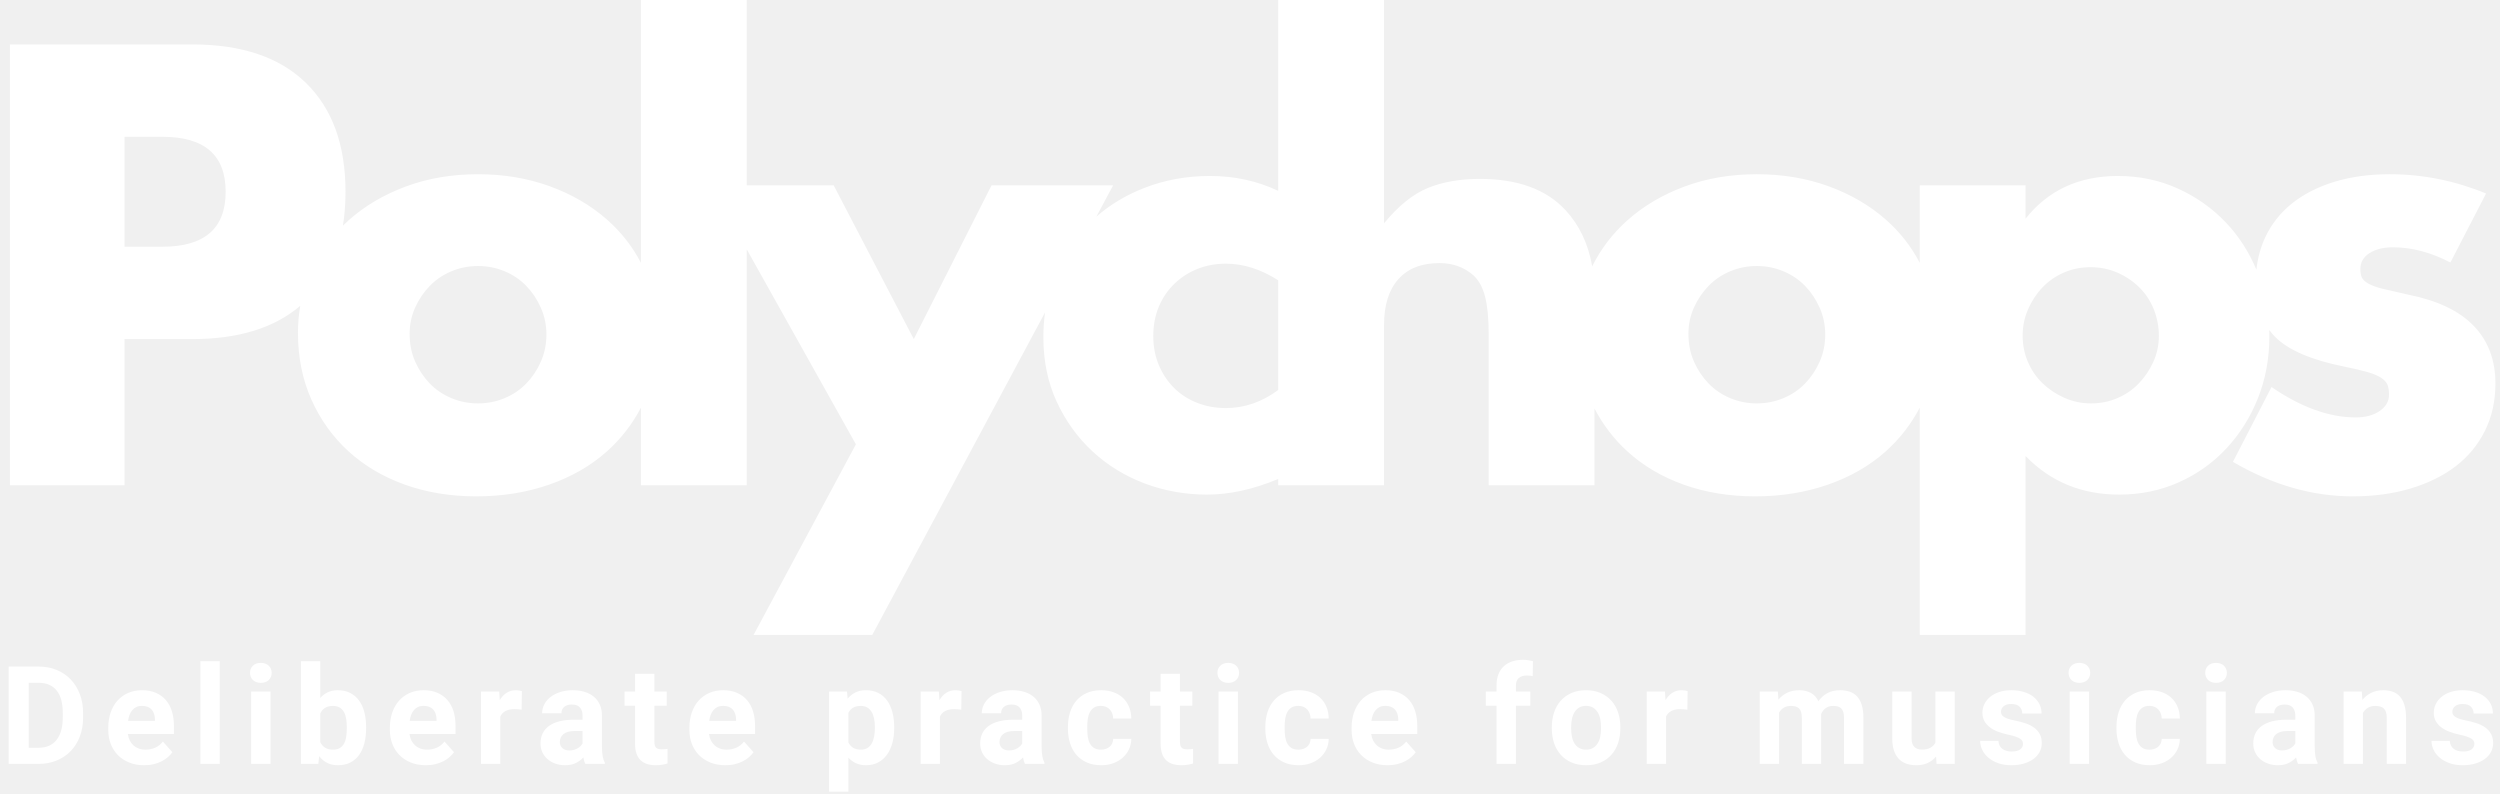
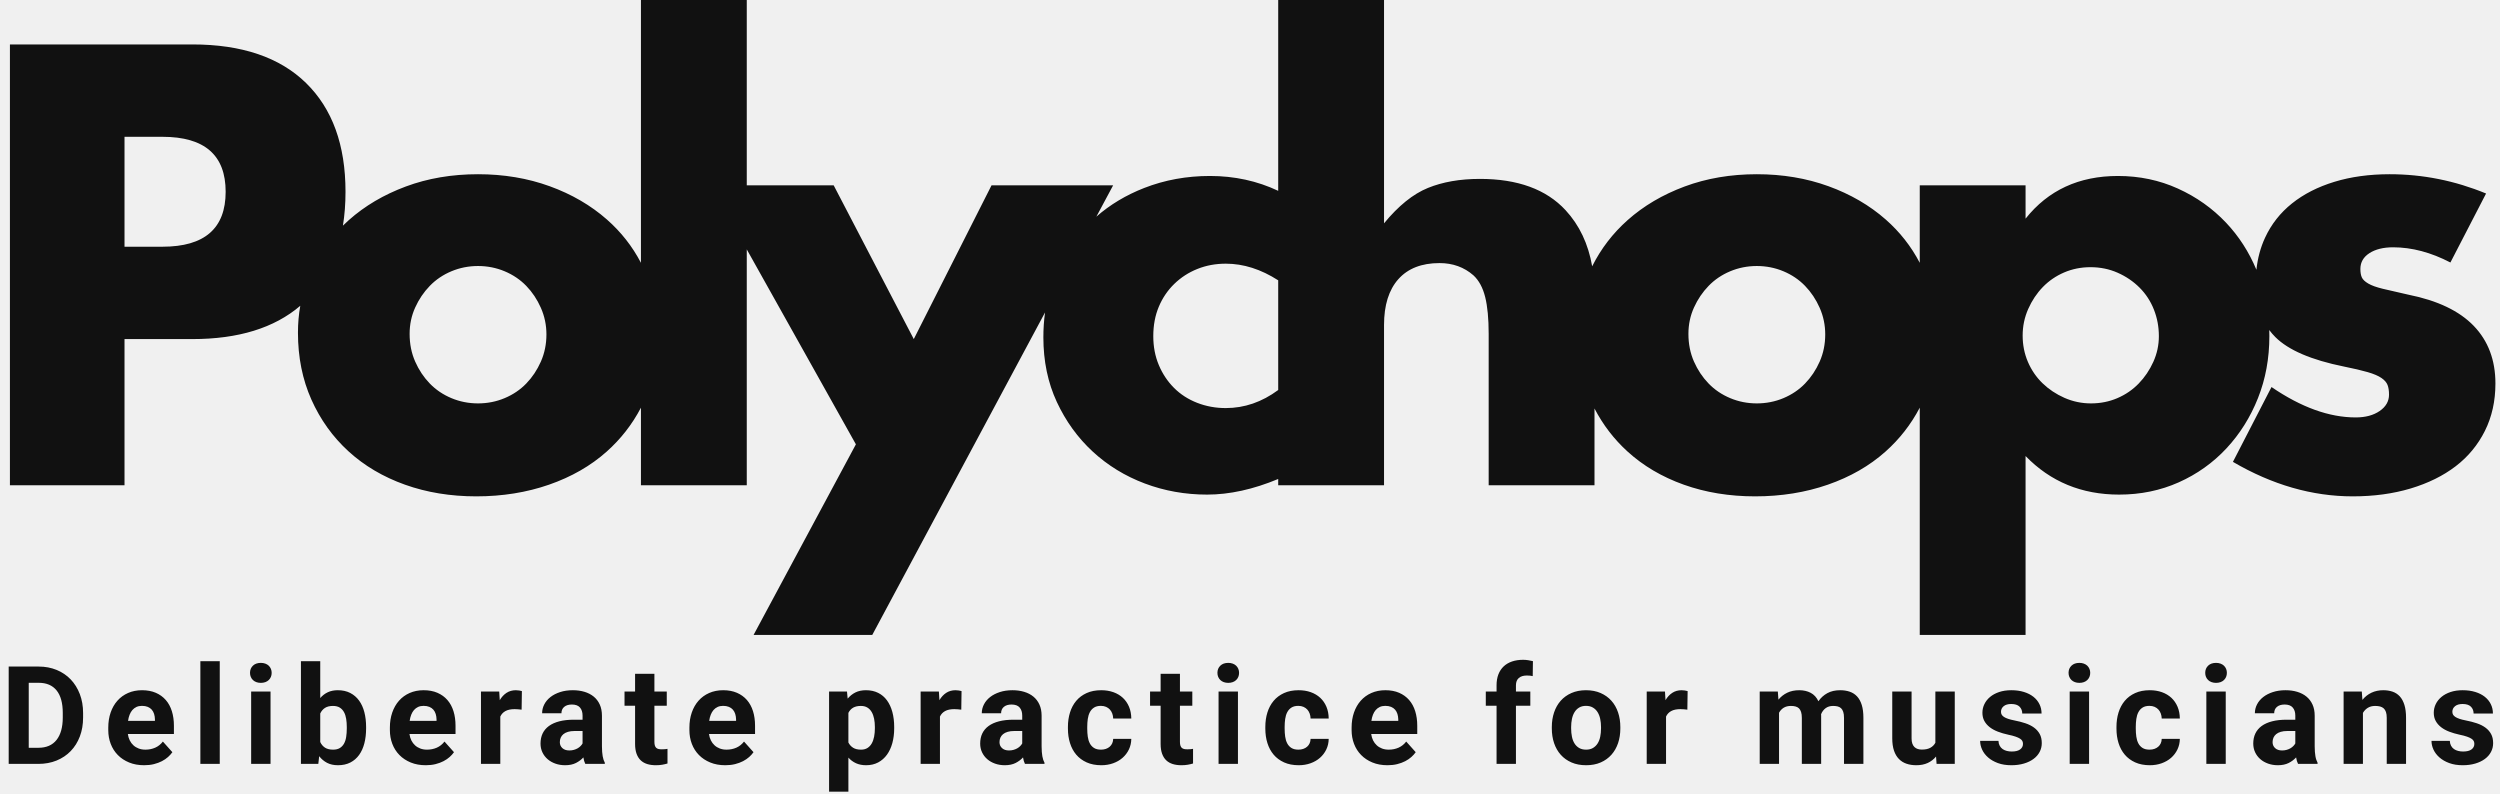
<svg xmlns="http://www.w3.org/2000/svg" width="252px" height="80px" viewBox="0 0 252 80" version="1.1">
  <defs />
  <g id="Landing-Page" stroke="none" stroke-width="1" fill="none" fill-rule="evenodd">
-     <g id="Desktop-HD" transform="translate(-759, -40)" fill="#FFFFFF">
+     <g id="Desktop-HD" transform="translate(-759, -40)" fill="#111">
      <g id="Logo" transform="translate(759, 40)">
        <path d="M228.742,33.267 C228.749,33.472 228.752,33.678 228.752,33.886 C228.752,36.125 228.369,38.207 227.603,40.133 C226.837,42.058 225.776,43.747 224.421,45.201 C223.065,46.654 221.464,47.794 219.618,48.619 C217.771,49.444 215.767,49.856 213.607,49.856 C209.835,49.856 206.692,48.56 204.177,45.967 L204.177,64 L193.511,64 L193.511,41.094 C192.625,42.784 191.473,44.261 190.053,45.525 C188.443,46.959 186.508,48.069 184.249,48.855 C181.99,49.64 179.544,50.033 176.912,50.033 C174.319,50.033 171.922,49.64 169.722,48.855 C167.522,48.069 165.626,46.949 164.035,45.495 C162.684,44.261 161.58,42.821 160.725,41.176 L160.725,48.913 L150.058,48.913 L150.058,33.65 C150.058,32.118 149.94,30.88 149.705,29.937 C149.469,28.994 149.076,28.268 148.526,27.757 C147.583,26.932 146.444,26.519 145.108,26.519 C143.301,26.519 141.916,27.06 140.953,28.14 C139.991,29.22 139.51,30.762 139.51,32.766 L139.51,48.913 L128.843,48.913 L128.843,48.281 C126.326,49.331 123.936,49.856 121.673,49.856 C119.473,49.856 117.381,49.483 115.397,48.737 C113.413,47.99 111.664,46.92 110.152,45.525 C108.639,44.13 107.431,42.46 106.527,40.516 C105.624,38.571 105.172,36.4 105.172,34.004 C105.172,33.14 105.228,32.303 105.34,31.494 L87.924,64 L75.961,64 L86.274,44.788 L75.274,25.138 L75.274,48.913 L64.607,48.913 L64.607,41.094 C63.722,42.784 62.569,44.261 61.15,45.525 C59.539,46.959 57.604,48.069 55.345,48.855 C53.086,49.64 50.64,50.033 48.008,50.033 C45.415,50.033 43.018,49.64 40.818,48.855 C38.618,48.069 36.723,46.949 35.131,45.495 C33.54,44.042 32.293,42.303 31.389,40.28 C30.486,38.257 30.034,36.007 30.034,33.532 C30.034,32.604 30.111,31.701 30.267,30.824 C27.649,33.062 24.022,34.18 19.387,34.18 L12.551,34.18 L12.551,48.913 L1,48.913 L1,4.479 L19.387,4.479 C24.376,4.479 28.197,5.775 30.849,8.368 C33.501,10.961 34.827,14.615 34.827,19.33 C34.827,20.538 34.74,21.676 34.566,22.745 C34.758,22.555 34.957,22.37 35.161,22.188 C36.772,20.754 38.687,19.624 40.907,18.799 C43.126,17.974 45.552,17.562 48.185,17.562 C50.778,17.562 53.184,17.964 55.404,18.77 C57.624,19.575 59.549,20.695 61.179,22.129 C62.596,23.375 63.739,24.83 64.607,26.492 L64.607,0 L75.274,0 L75.274,18.681 L84.035,18.681 L92.109,34.18 L99.947,18.681 L112.204,18.681 L110.513,21.839 C111.896,20.627 113.504,19.663 115.338,18.947 C117.4,18.141 119.61,17.738 121.967,17.738 C124.438,17.738 126.729,18.238 128.843,19.236 L128.843,0 L139.51,0 L139.51,22.512 C140.963,20.744 142.436,19.556 143.929,18.947 C145.422,18.338 147.171,18.033 149.174,18.033 C152.985,18.033 155.863,19.084 157.808,21.186 C159.202,22.693 160.097,24.579 160.491,26.844 C161.377,25.072 162.568,23.52 164.064,22.188 C165.675,20.754 167.591,19.624 169.81,18.799 C172.03,17.974 174.456,17.562 177.088,17.562 C179.681,17.562 182.088,17.964 184.308,18.77 C186.527,19.575 188.452,20.695 190.083,22.129 C191.5,23.375 192.643,24.83 193.511,26.492 L193.511,18.681 L204.177,18.681 L204.177,22.041 C206.456,19.172 209.56,17.738 213.489,17.738 C215.649,17.738 217.663,18.161 219.529,19.006 C221.395,19.85 223.016,20.999 224.391,22.453 C225.675,23.81 226.693,25.389 227.446,27.191 C227.57,26.024 227.861,24.945 228.32,23.956 C228.948,22.6 229.852,21.451 231.031,20.508 C232.209,19.565 233.634,18.839 235.303,18.328 C236.973,17.817 238.829,17.562 240.872,17.562 C244.212,17.562 247.453,18.21 250.596,19.506 L247.001,26.46 C245.037,25.439 243.112,24.928 241.226,24.928 C240.244,24.928 239.448,25.125 238.839,25.517 C238.23,25.91 237.926,26.441 237.926,27.109 C237.926,27.462 237.975,27.747 238.073,27.963 C238.171,28.179 238.387,28.386 238.721,28.582 C239.055,28.778 239.546,28.955 240.195,29.112 C240.843,29.269 241.697,29.466 242.758,29.702 C245.705,30.291 247.905,31.342 249.359,32.855 C250.812,34.367 251.539,36.302 251.539,38.659 C251.539,40.427 251.185,42.018 250.478,43.433 C249.771,44.847 248.789,46.036 247.532,46.998 C246.274,47.961 244.762,48.707 242.994,49.238 C241.226,49.768 239.281,50.033 237.16,50.033 C233.074,50.033 229.047,48.874 225.079,46.556 L228.968,39.013 C231.954,41.056 234.783,42.077 237.454,42.077 C238.436,42.077 239.242,41.861 239.87,41.429 C240.499,40.997 240.813,40.447 240.813,39.779 C240.813,39.386 240.764,39.062 240.666,38.807 C240.568,38.551 240.362,38.316 240.047,38.099 C239.733,37.883 239.271,37.687 238.662,37.51 C238.053,37.333 237.258,37.147 236.276,36.95 C232.975,36.282 230.667,35.29 229.351,33.974 C229.129,33.753 228.926,33.517 228.742,33.267 Z M128.843,28.256 C127.099,27.138 125.338,26.578 123.559,26.578 C122.537,26.578 121.584,26.755 120.7,27.109 C119.816,27.462 119.041,27.963 118.373,28.611 C117.705,29.26 117.184,30.026 116.811,30.91 C116.438,31.794 116.251,32.786 116.251,33.886 C116.251,34.947 116.438,35.919 116.811,36.803 C117.184,37.687 117.695,38.453 118.343,39.101 C118.991,39.75 119.767,40.25 120.671,40.604 C121.575,40.958 122.537,41.134 123.559,41.134 C125.441,41.134 127.203,40.527 128.843,39.313 L128.843,28.256 Z M12.551,24.869 L16.381,24.869 C20.624,24.869 22.746,23.023 22.746,19.33 C22.746,15.637 20.624,13.79 16.381,13.79 L12.551,13.79 L12.551,24.869 Z M41.29,33.65 C41.29,34.672 41.476,35.605 41.85,36.449 C42.223,37.294 42.714,38.031 43.323,38.659 C43.932,39.288 44.659,39.779 45.503,40.133 C46.348,40.486 47.242,40.663 48.185,40.663 C49.128,40.663 50.021,40.486 50.866,40.133 C51.711,39.779 52.438,39.288 53.047,38.659 C53.656,38.031 54.147,37.294 54.52,36.449 C54.893,35.605 55.08,34.691 55.08,33.709 C55.08,32.766 54.893,31.872 54.52,31.028 C54.147,30.183 53.656,29.446 53.047,28.818 C52.438,28.189 51.711,27.698 50.866,27.344 C50.021,26.991 49.128,26.814 48.185,26.814 C47.242,26.814 46.348,26.991 45.503,27.344 C44.659,27.698 43.932,28.189 43.323,28.818 C42.714,29.446 42.223,30.173 41.85,30.998 C41.476,31.823 41.29,32.707 41.29,33.65 Z M170.193,33.65 C170.193,34.672 170.38,35.605 170.753,36.449 C171.126,37.294 171.618,38.031 172.227,38.659 C172.835,39.288 173.562,39.779 174.407,40.133 C175.252,40.486 176.145,40.663 177.088,40.663 C178.031,40.663 178.925,40.486 179.77,40.133 C180.614,39.779 181.341,39.288 181.95,38.659 C182.559,38.031 183.05,37.294 183.424,36.449 C183.797,35.605 183.983,34.691 183.983,33.709 C183.983,32.766 183.797,31.872 183.424,31.028 C183.05,30.183 182.559,29.446 181.95,28.818 C181.341,28.189 180.614,27.698 179.77,27.344 C178.925,26.991 178.031,26.814 177.088,26.814 C176.145,26.814 175.252,26.991 174.407,27.344 C173.562,27.698 172.835,28.189 172.227,28.818 C171.618,29.446 171.126,30.173 170.753,30.998 C170.38,31.823 170.193,32.707 170.193,33.65 Z M217.614,33.886 C217.614,32.943 217.447,32.049 217.113,31.204 C216.779,30.36 216.298,29.623 215.669,28.994 C215.041,28.366 214.304,27.865 213.459,27.492 C212.614,27.118 211.701,26.932 210.719,26.932 C209.776,26.932 208.892,27.109 208.067,27.462 C207.242,27.816 206.525,28.307 205.916,28.936 C205.307,29.564 204.816,30.301 204.443,31.145 C204.069,31.99 203.883,32.884 203.883,33.827 C203.883,34.77 204.06,35.654 204.413,36.479 C204.767,37.304 205.258,38.021 205.886,38.63 C206.515,39.239 207.252,39.73 208.096,40.103 C208.941,40.476 209.835,40.663 210.778,40.663 C211.721,40.663 212.605,40.486 213.43,40.133 C214.255,39.779 214.972,39.288 215.581,38.659 C216.19,38.031 216.681,37.304 217.054,36.479 C217.427,35.654 217.614,34.789 217.614,33.886 Z" id="Polychops" />
        <path d="M0.876,77 L0.876,67.189 L3.895,67.189 C4.555,67.189 5.16,67.302 5.711,67.529 C6.261,67.756 6.733,68.075 7.126,68.486 C7.519,68.897 7.825,69.39 8.046,69.965 C8.266,70.54 8.376,71.178 8.376,71.879 L8.376,72.324 C8.376,73.024 8.267,73.661 8.049,74.234 C7.831,74.807 7.523,75.299 7.126,75.71 C6.728,76.121 6.253,76.438 5.701,76.663 C5.148,76.888 4.539,77 3.875,77 L0.876,77 Z M2.897,68.826 L2.897,75.376 L3.875,75.376 C4.674,75.376 5.283,75.112 5.701,74.584 C6.118,74.056 6.327,73.303 6.327,72.324 L6.327,71.865 C6.327,70.868 6.121,70.112 5.707,69.598 C5.294,69.084 4.69,68.826 3.895,68.826 L2.897,68.826 Z M14.532,77.135 C13.966,77.135 13.46,77.043 13.013,76.858 C12.566,76.674 12.186,76.423 11.874,76.104 C11.562,75.785 11.324,75.411 11.16,74.982 C10.996,74.553 10.914,74.094 10.914,73.604 L10.914,73.341 C10.914,72.789 10.994,72.282 11.153,71.822 C11.312,71.361 11.539,70.965 11.834,70.632 C12.128,70.3 12.485,70.04 12.905,69.854 C13.325,69.668 13.796,69.574 14.317,69.574 C14.842,69.574 15.305,69.661 15.705,69.834 C16.105,70.007 16.44,70.249 16.712,70.562 C16.984,70.874 17.188,71.25 17.325,71.69 C17.462,72.13 17.531,72.62 17.531,73.159 L17.531,73.988 L12.888,73.988 C12.92,74.226 12.984,74.442 13.08,74.635 C13.177,74.828 13.3,74.993 13.451,75.13 C13.601,75.267 13.778,75.374 13.98,75.45 C14.182,75.527 14.409,75.565 14.66,75.565 C15.015,75.565 15.343,75.498 15.644,75.366 C15.945,75.233 16.203,75.028 16.419,74.749 L17.376,75.821 C17.259,75.987 17.113,76.149 16.938,76.306 C16.763,76.463 16.556,76.604 16.318,76.727 C16.08,76.851 15.811,76.949 15.513,77.024 C15.214,77.098 14.887,77.135 14.532,77.135 Z M14.31,71.151 C14.099,71.151 13.913,71.188 13.754,71.262 C13.595,71.336 13.458,71.44 13.343,71.572 C13.228,71.705 13.135,71.863 13.063,72.047 C12.991,72.232 12.94,72.436 12.908,72.661 L15.617,72.661 L15.617,72.506 C15.613,72.312 15.585,72.133 15.533,71.967 C15.481,71.8 15.403,71.657 15.297,71.535 C15.191,71.414 15.057,71.32 14.893,71.252 C14.729,71.185 14.535,71.151 14.31,71.151 Z M22.151,77 L20.197,77 L20.197,66.65 L22.151,66.65 L22.151,77 Z M27.27,77 L25.316,77 L25.316,69.709 L27.27,69.709 L27.27,77 Z M25.201,67.822 C25.201,67.53 25.299,67.29 25.494,67.101 C25.69,66.913 25.956,66.818 26.293,66.818 C26.459,66.818 26.61,66.843 26.744,66.893 C26.879,66.942 26.994,67.012 27.088,67.101 C27.182,67.191 27.255,67.298 27.307,67.422 C27.359,67.545 27.384,67.679 27.384,67.822 C27.384,67.971 27.359,68.107 27.307,68.23 C27.255,68.354 27.182,68.46 27.088,68.55 C26.994,68.64 26.879,68.71 26.744,68.759 C26.61,68.808 26.459,68.833 26.293,68.833 C26.127,68.833 25.976,68.808 25.841,68.759 C25.707,68.71 25.592,68.64 25.498,68.55 C25.403,68.46 25.33,68.354 25.279,68.23 C25.227,68.107 25.201,67.971 25.201,67.822 Z M36.903,73.422 C36.903,73.97 36.845,74.471 36.728,74.925 C36.611,75.378 36.435,75.769 36.199,76.097 C35.963,76.425 35.668,76.68 35.313,76.862 C34.958,77.044 34.543,77.135 34.067,77.135 C33.644,77.135 33.279,77.055 32.972,76.896 C32.664,76.736 32.398,76.513 32.173,76.225 L32.086,77 L30.334,77 L30.334,66.65 L32.281,66.65 L32.281,70.363 C32.497,70.111 32.749,69.917 33.039,69.78 C33.329,69.643 33.667,69.574 34.053,69.574 C34.529,69.574 34.946,69.667 35.303,69.851 C35.66,70.035 35.958,70.291 36.196,70.619 C36.434,70.947 36.611,71.338 36.728,71.791 C36.845,72.245 36.903,72.741 36.903,73.28 L36.903,73.422 Z M34.956,73.28 C34.956,72.993 34.936,72.72 34.895,72.462 C34.855,72.203 34.782,71.978 34.676,71.785 C34.571,71.591 34.428,71.439 34.249,71.326 C34.069,71.214 33.84,71.158 33.561,71.158 C33.233,71.158 32.966,71.224 32.759,71.357 C32.553,71.489 32.393,71.677 32.281,71.919 L32.281,74.797 C32.393,75.039 32.553,75.228 32.759,75.363 C32.966,75.497 33.238,75.565 33.575,75.565 C33.849,75.565 34.075,75.511 34.252,75.403 C34.429,75.295 34.571,75.147 34.676,74.958 C34.782,74.77 34.855,74.544 34.895,74.281 C34.936,74.018 34.956,73.732 34.956,73.422 L34.956,73.28 Z M42.919,77.135 C42.353,77.135 41.846,77.043 41.399,76.858 C40.952,76.674 40.573,76.423 40.26,76.104 C39.948,75.785 39.71,75.411 39.546,74.982 C39.382,74.553 39.3,74.094 39.3,73.604 L39.3,73.341 C39.3,72.789 39.38,72.282 39.539,71.822 C39.699,71.361 39.926,70.965 40.22,70.632 C40.514,70.3 40.871,70.04 41.291,69.854 C41.711,69.668 42.182,69.574 42.703,69.574 C43.229,69.574 43.691,69.661 44.091,69.834 C44.491,70.007 44.827,70.249 45.098,70.562 C45.37,70.874 45.575,71.25 45.712,71.69 C45.849,72.13 45.917,72.62 45.917,73.159 L45.917,73.988 L41.274,73.988 C41.306,74.226 41.37,74.442 41.466,74.635 C41.563,74.828 41.687,74.993 41.837,75.13 C41.988,75.267 42.164,75.374 42.366,75.45 C42.568,75.527 42.795,75.565 43.047,75.565 C43.401,75.565 43.729,75.498 44.03,75.366 C44.331,75.233 44.59,75.028 44.805,74.749 L45.762,75.821 C45.645,75.987 45.499,76.149 45.324,76.306 C45.149,76.463 44.942,76.604 44.704,76.727 C44.466,76.851 44.198,76.949 43.899,77.024 C43.6,77.098 43.273,77.135 42.919,77.135 Z M42.696,71.151 C42.485,71.151 42.3,71.188 42.14,71.262 C41.981,71.336 41.844,71.44 41.729,71.572 C41.615,71.705 41.521,71.863 41.45,72.047 C41.378,72.232 41.326,72.436 41.295,72.661 L44.003,72.661 L44.003,72.506 C43.999,72.312 43.971,72.133 43.919,71.967 C43.868,71.8 43.789,71.657 43.683,71.535 C43.578,71.414 43.443,71.32 43.279,71.252 C43.115,71.185 42.921,71.151 42.696,71.151 Z M52.579,71.535 C52.48,71.522 52.365,71.509 52.232,71.498 C52.1,71.487 51.982,71.481 51.878,71.481 C51.496,71.481 51.188,71.545 50.952,71.673 C50.716,71.801 50.542,71.987 50.43,72.229 L50.43,77 L48.482,77 L48.482,69.709 L50.322,69.709 L50.376,70.578 C50.56,70.264 50.787,70.018 51.056,69.841 C51.326,69.663 51.64,69.574 52,69.574 C52.103,69.574 52.212,69.583 52.326,69.601 C52.441,69.619 52.534,69.64 52.606,69.662 L52.579,71.535 Z M58.998,77 C58.909,76.825 58.843,76.607 58.803,76.346 C58.605,76.567 58.357,76.753 58.058,76.906 C57.76,77.058 57.395,77.135 56.963,77.135 C56.613,77.135 56.286,77.081 55.983,76.973 C55.68,76.865 55.417,76.715 55.195,76.522 C54.972,76.328 54.798,76.098 54.672,75.831 C54.547,75.564 54.484,75.271 54.484,74.952 C54.484,74.57 54.555,74.231 54.696,73.934 C54.838,73.638 55.05,73.386 55.333,73.179 C55.616,72.973 55.967,72.816 56.387,72.708 C56.807,72.6 57.296,72.546 57.853,72.546 L58.722,72.546 L58.722,72.128 C58.722,71.791 58.636,71.522 58.463,71.32 C58.29,71.117 58.017,71.016 57.644,71.016 C57.316,71.016 57.059,71.095 56.872,71.252 C56.686,71.409 56.593,71.625 56.593,71.899 L54.645,71.899 C54.645,71.585 54.718,71.286 54.864,71.003 C55.01,70.72 55.218,70.473 55.488,70.262 C55.757,70.051 56.083,69.883 56.465,69.76 C56.847,69.636 57.273,69.574 57.745,69.574 C58.167,69.574 58.558,69.628 58.918,69.736 C59.277,69.844 59.587,70.005 59.847,70.218 C60.108,70.431 60.311,70.699 60.457,71.02 C60.603,71.341 60.676,71.715 60.676,72.142 L60.676,75.228 C60.676,75.434 60.683,75.62 60.696,75.784 C60.71,75.948 60.728,76.096 60.75,76.228 C60.773,76.361 60.802,76.48 60.838,76.586 C60.874,76.691 60.917,76.791 60.966,76.885 L60.966,77 L58.998,77 Z M57.388,75.646 C57.554,75.646 57.708,75.625 57.85,75.585 C57.991,75.545 58.118,75.492 58.23,75.427 C58.343,75.361 58.44,75.286 58.523,75.201 C58.606,75.116 58.673,75.028 58.722,74.938 L58.722,73.685 L57.92,73.685 C57.664,73.685 57.442,73.713 57.253,73.769 C57.065,73.825 56.91,73.904 56.788,74.005 C56.667,74.106 56.577,74.225 56.519,74.362 C56.46,74.499 56.431,74.648 56.431,74.81 C56.431,75.053 56.516,75.253 56.687,75.41 C56.858,75.567 57.091,75.646 57.388,75.646 Z M65.964,67.917 L65.964,69.709 L67.21,69.709 L67.21,71.138 L65.964,71.138 L65.964,74.776 C65.964,74.929 65.979,75.055 66.011,75.154 C66.042,75.253 66.089,75.33 66.152,75.386 C66.215,75.442 66.293,75.481 66.385,75.501 C66.477,75.521 66.586,75.531 66.712,75.531 C66.828,75.531 66.935,75.527 67.032,75.518 C67.128,75.509 67.212,75.497 67.284,75.484 L67.284,76.96 C67.123,77.009 66.946,77.051 66.755,77.084 C66.564,77.118 66.348,77.135 66.105,77.135 C65.786,77.135 65.499,77.095 65.243,77.017 C64.987,76.938 64.768,76.814 64.586,76.643 C64.404,76.472 64.263,76.25 64.164,75.976 C64.066,75.702 64.016,75.372 64.016,74.985 L64.016,71.138 L62.952,71.138 L62.952,69.709 L64.016,69.709 L64.016,67.917 L65.964,67.917 Z M73.111,77.135 C72.545,77.135 72.038,77.043 71.591,76.858 C71.144,76.674 70.765,76.423 70.452,76.104 C70.14,75.785 69.902,75.411 69.738,74.982 C69.574,74.553 69.492,74.094 69.492,73.604 L69.492,73.341 C69.492,72.789 69.572,72.282 69.731,71.822 C69.891,71.361 70.118,70.965 70.412,70.632 C70.706,70.3 71.063,70.04 71.483,69.854 C71.903,69.668 72.374,69.574 72.895,69.574 C73.421,69.574 73.883,69.661 74.283,69.834 C74.683,70.007 75.019,70.249 75.291,70.562 C75.562,70.874 75.767,71.25 75.904,71.69 C76.041,72.13 76.109,72.62 76.109,73.159 L76.109,73.988 L71.467,73.988 C71.498,74.226 71.562,74.442 71.659,74.635 C71.755,74.828 71.879,74.993 72.029,75.13 C72.18,75.267 72.356,75.374 72.558,75.45 C72.76,75.527 72.987,75.565 73.239,75.565 C73.594,75.565 73.922,75.498 74.223,75.366 C74.523,75.233 74.782,75.028 74.997,74.749 L75.954,75.821 C75.837,75.987 75.691,76.149 75.516,76.306 C75.341,76.463 75.134,76.604 74.896,76.727 C74.658,76.851 74.39,76.949 74.091,77.024 C73.792,77.098 73.466,77.135 73.111,77.135 Z M72.888,71.151 C72.677,71.151 72.492,71.188 72.332,71.262 C72.173,71.336 72.036,71.44 71.921,71.572 C71.807,71.705 71.714,71.863 71.642,72.047 C71.57,72.232 71.518,72.436 71.487,72.661 L74.196,72.661 L74.196,72.506 C74.191,72.312 74.163,72.133 74.111,71.967 C74.06,71.8 73.981,71.657 73.875,71.535 C73.77,71.414 73.635,71.32 73.471,71.252 C73.307,71.185 73.113,71.151 72.888,71.151 Z M90.134,73.422 C90.134,73.952 90.072,74.444 89.949,74.898 C89.825,75.351 89.644,75.743 89.406,76.073 C89.168,76.404 88.873,76.663 88.52,76.852 C88.167,77.04 87.762,77.135 87.304,77.135 C86.918,77.135 86.577,77.067 86.283,76.933 C85.989,76.798 85.734,76.609 85.518,76.367 L85.518,79.803 L83.571,79.803 L83.571,69.709 L85.377,69.709 L85.444,70.423 C85.669,70.154 85.93,69.945 86.229,69.797 C86.528,69.649 86.882,69.574 87.29,69.574 C87.753,69.574 88.162,69.663 88.517,69.841 C88.872,70.018 89.168,70.27 89.406,70.595 C89.644,70.921 89.825,71.312 89.949,71.768 C90.072,72.224 90.134,72.728 90.134,73.28 L90.134,73.422 Z M88.187,73.28 C88.187,72.979 88.161,72.7 88.109,72.442 C88.057,72.183 87.975,71.959 87.863,71.768 C87.751,71.577 87.606,71.427 87.429,71.32 C87.251,71.212 87.034,71.158 86.778,71.158 C86.459,71.158 86.198,71.217 85.993,71.336 C85.789,71.456 85.631,71.63 85.518,71.859 L85.518,74.844 C85.631,75.068 85.789,75.245 85.993,75.373 C86.198,75.501 86.464,75.565 86.792,75.565 C87.048,75.565 87.265,75.509 87.442,75.396 C87.619,75.284 87.763,75.13 87.873,74.935 C87.983,74.739 88.063,74.511 88.112,74.251 C88.162,73.99 88.187,73.714 88.187,73.422 L88.187,73.28 Z M96.897,71.535 C96.798,71.522 96.682,71.509 96.55,71.498 C96.417,71.487 96.299,71.481 96.196,71.481 C95.814,71.481 95.505,71.545 95.27,71.673 C95.034,71.801 94.86,71.987 94.747,72.229 L94.747,77 L92.8,77 L92.8,69.709 L94.64,69.709 L94.694,70.578 C94.878,70.264 95.105,70.018 95.374,69.841 C95.644,69.663 95.958,69.574 96.317,69.574 C96.421,69.574 96.53,69.583 96.644,69.601 C96.759,69.619 96.852,69.64 96.924,69.662 L96.897,71.535 Z M103.316,77 C103.226,76.825 103.161,76.607 103.121,76.346 C102.923,76.567 102.675,76.753 102.376,76.906 C102.078,77.058 101.713,77.135 101.281,77.135 C100.931,77.135 100.604,77.081 100.301,76.973 C99.998,76.865 99.735,76.715 99.513,76.522 C99.29,76.328 99.116,76.098 98.99,75.831 C98.865,75.564 98.802,75.271 98.802,74.952 C98.802,74.57 98.872,74.231 99.014,73.934 C99.155,73.638 99.368,73.386 99.651,73.179 C99.934,72.973 100.285,72.816 100.705,72.708 C101.125,72.6 101.614,72.546 102.171,72.546 L103.04,72.546 L103.04,72.128 C103.04,71.791 102.954,71.522 102.781,71.32 C102.608,71.117 102.335,71.016 101.962,71.016 C101.634,71.016 101.377,71.095 101.19,71.252 C101.004,71.409 100.911,71.625 100.911,71.899 L98.963,71.899 C98.963,71.585 99.036,71.286 99.182,71.003 C99.328,70.72 99.536,70.473 99.806,70.262 C100.075,70.051 100.401,69.883 100.783,69.76 C101.165,69.636 101.591,69.574 102.063,69.574 C102.485,69.574 102.876,69.628 103.235,69.736 C103.595,69.844 103.905,70.005 104.165,70.218 C104.426,70.431 104.629,70.699 104.775,71.02 C104.921,71.341 104.994,71.715 104.994,72.142 L104.994,75.228 C104.994,75.434 105.001,75.62 105.014,75.784 C105.028,75.948 105.046,76.096 105.068,76.228 C105.091,76.361 105.12,76.48 105.156,76.586 C105.192,76.691 105.234,76.791 105.284,76.885 L105.284,77 L103.316,77 Z M101.706,75.646 C101.872,75.646 102.026,75.625 102.167,75.585 C102.309,75.545 102.436,75.492 102.548,75.427 C102.66,75.361 102.758,75.286 102.841,75.201 C102.924,75.116 102.991,75.028 103.04,74.938 L103.04,73.685 L102.238,73.685 C101.982,73.685 101.76,73.713 101.571,73.769 C101.382,73.825 101.227,73.904 101.106,74.005 C100.985,74.106 100.895,74.225 100.837,74.362 C100.778,74.499 100.749,74.648 100.749,74.81 C100.749,75.053 100.834,75.253 101.005,75.41 C101.176,75.567 101.409,75.646 101.706,75.646 Z M110.982,75.565 C111.162,75.565 111.326,75.539 111.474,75.487 C111.622,75.436 111.75,75.363 111.858,75.268 C111.966,75.174 112.05,75.06 112.111,74.928 C112.172,74.795 112.204,74.646 112.209,74.48 L114.035,74.48 C114.03,74.866 113.949,75.222 113.792,75.548 C113.635,75.874 113.422,76.154 113.152,76.39 C112.882,76.626 112.565,76.809 112.199,76.939 C111.832,77.07 111.438,77.135 111.016,77.135 C110.45,77.135 109.956,77.039 109.534,76.848 C109.111,76.657 108.761,76.397 108.482,76.067 C108.204,75.737 107.995,75.348 107.856,74.901 C107.716,74.454 107.647,73.972 107.647,73.456 L107.647,73.267 C107.647,72.75 107.716,72.267 107.856,71.818 C107.995,71.369 108.204,70.978 108.482,70.646 C108.761,70.313 109.11,70.052 109.53,69.861 C109.95,69.67 110.441,69.574 111.003,69.574 C111.452,69.574 111.862,69.641 112.232,69.773 C112.603,69.906 112.921,70.096 113.186,70.343 C113.451,70.59 113.657,70.89 113.806,71.242 C113.954,71.595 114.03,71.989 114.035,72.425 L112.209,72.425 C112.204,72.25 112.174,72.084 112.118,71.929 C112.062,71.774 111.982,71.64 111.878,71.525 C111.775,71.411 111.647,71.32 111.494,71.252 C111.342,71.185 111.166,71.151 110.969,71.151 C110.686,71.151 110.454,71.21 110.275,71.326 C110.095,71.443 109.955,71.599 109.854,71.795 C109.753,71.99 109.684,72.216 109.648,72.472 C109.612,72.728 109.594,72.993 109.594,73.267 L109.594,73.456 C109.594,73.734 109.612,74.001 109.648,74.258 C109.684,74.514 109.753,74.738 109.854,74.931 C109.955,75.125 110.095,75.278 110.275,75.393 C110.454,75.507 110.69,75.565 110.982,75.565 Z M118.938,67.917 L118.938,69.709 L120.185,69.709 L120.185,71.138 L118.938,71.138 L118.938,74.776 C118.938,74.929 118.954,75.055 118.985,75.154 C119.017,75.253 119.064,75.33 119.127,75.386 C119.19,75.442 119.267,75.481 119.359,75.501 C119.451,75.521 119.56,75.531 119.686,75.531 C119.803,75.531 119.909,75.527 120.006,75.518 C120.103,75.509 120.187,75.497 120.259,75.484 L120.259,76.96 C120.097,77.009 119.921,77.051 119.73,77.084 C119.539,77.118 119.322,77.135 119.079,77.135 C118.761,77.135 118.473,77.095 118.217,77.017 C117.961,76.938 117.742,76.814 117.56,76.643 C117.378,76.472 117.238,76.25 117.139,75.976 C117.04,75.702 116.991,75.372 116.991,74.985 L116.991,71.138 L115.926,71.138 L115.926,69.709 L116.991,69.709 L116.991,67.917 L118.938,67.917 Z M124.785,77 L122.831,77 L122.831,69.709 L124.785,69.709 L124.785,77 Z M122.716,67.822 C122.716,67.53 122.814,67.29 123.009,67.101 C123.204,66.913 123.471,66.818 123.808,66.818 C123.974,66.818 124.124,66.843 124.259,66.893 C124.394,66.942 124.508,67.012 124.603,67.101 C124.697,67.191 124.77,67.298 124.822,67.422 C124.873,67.545 124.899,67.679 124.899,67.822 C124.899,67.971 124.873,68.107 124.822,68.23 C124.77,68.354 124.697,68.46 124.603,68.55 C124.508,68.64 124.394,68.71 124.259,68.759 C124.124,68.808 123.974,68.833 123.808,68.833 C123.641,68.833 123.491,68.808 123.356,68.759 C123.221,68.71 123.107,68.64 123.012,68.55 C122.918,68.46 122.845,68.354 122.793,68.23 C122.742,68.107 122.716,67.971 122.716,67.822 Z M130.881,75.565 C131.06,75.565 131.224,75.539 131.372,75.487 C131.521,75.436 131.649,75.363 131.757,75.268 C131.864,75.174 131.949,75.06 132.009,74.928 C132.07,74.795 132.102,74.646 132.107,74.48 L133.933,74.48 C133.928,74.866 133.848,75.222 133.69,75.548 C133.533,75.874 133.32,76.154 133.05,76.39 C132.781,76.626 132.463,76.809 132.097,76.939 C131.731,77.07 131.337,77.135 130.914,77.135 C130.348,77.135 129.854,77.039 129.432,76.848 C129.01,76.657 128.659,76.397 128.381,76.067 C128.102,75.737 127.893,75.348 127.754,74.901 C127.615,74.454 127.545,73.972 127.545,73.456 L127.545,73.267 C127.545,72.75 127.615,72.267 127.754,71.818 C127.893,71.369 128.102,70.978 128.381,70.646 C128.659,70.313 129.008,70.052 129.428,69.861 C129.848,69.67 130.339,69.574 130.901,69.574 C131.35,69.574 131.76,69.641 132.13,69.773 C132.501,69.906 132.819,70.096 133.084,70.343 C133.349,70.59 133.556,70.89 133.704,71.242 C133.852,71.595 133.928,71.989 133.933,72.425 L132.107,72.425 C132.102,72.25 132.072,72.084 132.016,71.929 C131.96,71.774 131.88,71.64 131.777,71.525 C131.673,71.411 131.545,71.32 131.393,71.252 C131.24,71.185 131.065,71.151 130.867,71.151 C130.584,71.151 130.353,71.21 130.173,71.326 C129.993,71.443 129.853,71.599 129.752,71.795 C129.651,71.99 129.582,72.216 129.546,72.472 C129.51,72.728 129.492,72.993 129.492,73.267 L129.492,73.456 C129.492,73.734 129.51,74.001 129.546,74.258 C129.582,74.514 129.651,74.738 129.752,74.931 C129.853,75.125 129.993,75.278 130.173,75.393 C130.353,75.507 130.589,75.565 130.881,75.565 Z M139.86,77.135 C139.294,77.135 138.788,77.043 138.341,76.858 C137.894,76.674 137.514,76.423 137.202,76.104 C136.89,75.785 136.652,75.411 136.488,74.982 C136.324,74.553 136.242,74.094 136.242,73.604 L136.242,73.341 C136.242,72.789 136.322,72.282 136.481,71.822 C136.641,71.361 136.868,70.965 137.162,70.632 C137.456,70.3 137.813,70.04 138.233,69.854 C138.653,69.668 139.124,69.574 139.645,69.574 C140.17,69.574 140.633,69.661 141.033,69.834 C141.433,70.007 141.769,70.249 142.04,70.562 C142.312,70.874 142.516,71.25 142.653,71.69 C142.79,72.13 142.859,72.62 142.859,73.159 L142.859,73.988 L138.216,73.988 C138.248,74.226 138.312,74.442 138.408,74.635 C138.505,74.828 138.628,74.993 138.779,75.13 C138.929,75.267 139.106,75.374 139.308,75.45 C139.51,75.527 139.737,75.565 139.988,75.565 C140.343,75.565 140.671,75.498 140.972,75.366 C141.273,75.233 141.532,75.028 141.747,74.749 L142.704,75.821 C142.587,75.987 142.441,76.149 142.266,76.306 C142.091,76.463 141.884,76.604 141.646,76.727 C141.408,76.851 141.14,76.949 140.841,77.024 C140.542,77.098 140.215,77.135 139.86,77.135 Z M139.638,71.151 C139.427,71.151 139.242,71.188 139.082,71.262 C138.923,71.336 138.786,71.44 138.671,71.572 C138.557,71.705 138.463,71.863 138.392,72.047 C138.32,72.232 138.268,72.436 138.237,72.661 L140.945,72.661 L140.945,72.506 C140.941,72.312 140.913,72.133 140.861,71.967 C140.809,71.8 140.731,71.657 140.625,71.535 C140.52,71.414 140.385,71.32 140.221,71.252 C140.057,71.185 139.863,71.151 139.638,71.151 Z M150.853,77 L150.853,71.138 L149.768,71.138 L149.768,69.709 L150.853,69.709 L150.853,69.076 C150.853,68.662 150.915,68.296 151.038,67.977 C151.162,67.658 151.339,67.39 151.571,67.172 C151.802,66.954 152.083,66.789 152.413,66.677 C152.743,66.565 153.115,66.508 153.528,66.508 C153.703,66.508 153.873,66.522 154.037,66.549 C154.201,66.576 154.361,66.607 154.519,66.643 L154.498,68.153 C154.337,68.112 154.139,68.092 153.905,68.092 C153.555,68.092 153.284,68.176 153.093,68.345 C152.902,68.513 152.807,68.757 152.807,69.076 L152.807,69.709 L154.256,69.709 L154.256,71.138 L152.807,71.138 L152.807,77 L150.853,77 Z M156.423,73.287 C156.423,72.757 156.5,72.265 156.652,71.812 C156.805,71.358 157.027,70.966 157.319,70.636 C157.611,70.306 157.972,70.046 158.401,69.857 C158.83,69.669 159.318,69.574 159.867,69.574 C160.419,69.574 160.911,69.669 161.342,69.857 C161.773,70.046 162.136,70.306 162.43,70.636 C162.725,70.966 162.948,71.358 163.101,71.812 C163.254,72.265 163.33,72.757 163.33,73.287 L163.33,73.429 C163.33,73.963 163.254,74.456 163.101,74.908 C162.948,75.359 162.725,75.75 162.43,76.08 C162.136,76.41 161.776,76.669 161.349,76.855 C160.922,77.042 160.433,77.135 159.88,77.135 C159.327,77.135 158.837,77.042 158.408,76.855 C157.979,76.669 157.617,76.41 157.323,76.08 C157.029,75.75 156.805,75.359 156.652,74.908 C156.5,74.456 156.423,73.963 156.423,73.429 L156.423,73.287 Z M158.371,73.429 C158.371,73.725 158.398,74.004 158.452,74.264 C158.505,74.525 158.592,74.751 158.711,74.941 C158.83,75.132 158.985,75.284 159.176,75.396 C159.367,75.509 159.602,75.565 159.88,75.565 C160.15,75.565 160.38,75.509 160.571,75.396 C160.762,75.284 160.918,75.132 161.039,74.941 C161.16,74.751 161.248,74.525 161.302,74.264 C161.356,74.004 161.383,73.725 161.383,73.429 L161.383,73.287 C161.383,73 161.356,72.727 161.302,72.469 C161.248,72.21 161.16,71.983 161.039,71.788 C160.918,71.593 160.76,71.438 160.567,71.323 C160.374,71.208 160.141,71.151 159.867,71.151 C159.597,71.151 159.367,71.208 159.176,71.323 C158.985,71.438 158.83,71.593 158.711,71.788 C158.592,71.983 158.505,72.21 158.452,72.469 C158.398,72.727 158.371,73 158.371,73.287 L158.371,73.429 Z M170.086,71.535 C169.987,71.522 169.872,71.509 169.739,71.498 C169.607,71.487 169.489,71.481 169.386,71.481 C169.004,71.481 168.695,71.545 168.459,71.673 C168.223,71.801 168.049,71.987 167.937,72.229 L167.937,77 L165.989,77 L165.989,69.709 L167.829,69.709 L167.883,70.578 C168.067,70.264 168.294,70.018 168.563,69.841 C168.833,69.663 169.147,69.574 169.507,69.574 C169.61,69.574 169.719,69.583 169.834,69.601 C169.948,69.619 170.041,69.64 170.113,69.662 L170.086,71.535 Z M179.206,69.709 L179.266,70.525 C179.509,70.228 179.804,69.996 180.152,69.827 C180.5,69.659 180.904,69.574 181.362,69.574 C181.798,69.574 182.183,69.662 182.517,69.837 C182.852,70.012 183.111,70.295 183.296,70.686 C183.534,70.34 183.834,70.069 184.195,69.871 C184.557,69.673 184.987,69.574 185.486,69.574 C185.84,69.574 186.163,69.624 186.453,69.723 C186.742,69.821 186.989,69.981 187.194,70.201 C187.398,70.421 187.555,70.708 187.665,71.06 C187.775,71.413 187.831,71.845 187.831,72.357 L187.831,77 L185.876,77 L185.876,72.357 C185.876,72.115 185.851,71.915 185.799,71.758 C185.747,71.6 185.674,71.478 185.58,71.39 C185.486,71.303 185.371,71.242 185.236,71.208 C185.102,71.175 184.949,71.158 184.778,71.158 C184.477,71.158 184.226,71.233 184.023,71.384 C183.821,71.534 183.669,71.737 183.565,71.993 C183.565,72.016 183.566,72.041 183.569,72.068 C183.571,72.095 183.572,72.119 183.572,72.142 L183.572,77 L181.625,77 L181.625,72.371 C181.625,72.128 181.6,71.928 181.55,71.771 C181.501,71.614 181.429,71.49 181.335,71.4 C181.24,71.311 181.125,71.248 180.988,71.212 C180.851,71.176 180.697,71.158 180.526,71.158 C180.239,71.158 179.996,71.219 179.798,71.34 C179.601,71.461 179.444,71.63 179.327,71.845 L179.327,77 L177.379,77 L177.379,69.709 L179.206,69.709 Z M195.153,76.259 C194.924,76.537 194.645,76.753 194.317,76.906 C193.989,77.058 193.603,77.135 193.158,77.135 C192.799,77.135 192.471,77.084 192.175,76.983 C191.878,76.882 191.623,76.723 191.41,76.505 C191.196,76.287 191.031,76.006 190.914,75.662 C190.798,75.319 190.739,74.907 190.739,74.426 L190.739,69.709 L192.687,69.709 L192.687,74.439 C192.687,74.642 192.712,74.815 192.764,74.958 C192.816,75.102 192.888,75.218 192.98,75.305 C193.072,75.393 193.181,75.457 193.307,75.497 C193.432,75.538 193.572,75.558 193.724,75.558 C194.075,75.558 194.36,75.497 194.58,75.376 C194.8,75.255 194.969,75.086 195.085,74.871 L195.085,69.709 L197.04,69.709 L197.04,77 L195.207,77 L195.153,76.259 Z M203.917,74.985 C203.917,74.882 203.897,74.788 203.856,74.702 C203.816,74.617 203.74,74.537 203.627,74.463 C203.515,74.389 203.362,74.318 203.169,74.251 C202.976,74.183 202.727,74.118 202.421,74.055 C202.048,73.975 201.704,73.873 201.387,73.752 C201.07,73.631 200.796,73.48 200.565,73.301 C200.333,73.121 200.153,72.912 200.022,72.674 C199.892,72.436 199.827,72.16 199.827,71.845 C199.827,71.54 199.893,71.25 200.026,70.976 C200.158,70.702 200.349,70.46 200.599,70.252 C200.848,70.043 201.153,69.878 201.515,69.756 C201.877,69.635 202.284,69.574 202.738,69.574 C203.21,69.574 203.634,69.633 204.011,69.75 C204.389,69.866 204.709,70.029 204.972,70.238 C205.234,70.447 205.437,70.695 205.578,70.983 C205.72,71.27 205.79,71.585 205.79,71.926 L203.843,71.926 C203.843,71.648 203.753,71.417 203.573,71.235 C203.394,71.053 203.113,70.963 202.731,70.963 C202.403,70.963 202.149,71.037 201.97,71.185 C201.79,71.333 201.7,71.522 201.7,71.751 C201.7,71.859 201.724,71.954 201.771,72.037 C201.818,72.12 201.895,72.197 202,72.266 C202.106,72.336 202.245,72.4 202.418,72.458 C202.591,72.517 202.803,72.571 203.055,72.62 C203.45,72.696 203.816,72.791 204.153,72.903 C204.49,73.015 204.781,73.16 205.026,73.338 C205.27,73.515 205.462,73.731 205.602,73.985 C205.741,74.238 205.811,74.545 205.811,74.904 C205.811,75.228 205.739,75.525 205.595,75.797 C205.451,76.069 205.246,76.304 204.978,76.501 C204.711,76.699 204.389,76.854 204.011,76.966 C203.634,77.079 203.212,77.135 202.745,77.135 C202.233,77.135 201.781,77.063 201.39,76.919 C200.999,76.775 200.67,76.587 200.403,76.353 C200.136,76.12 199.935,75.857 199.8,75.565 C199.665,75.273 199.598,74.979 199.598,74.682 L201.444,74.682 C201.453,74.871 201.495,75.034 201.569,75.171 C201.643,75.308 201.741,75.419 201.862,75.504 C201.983,75.589 202.124,75.652 202.283,75.693 C202.443,75.733 202.61,75.753 202.785,75.753 C203.158,75.753 203.44,75.683 203.631,75.541 C203.822,75.4 203.917,75.214 203.917,74.985 Z M210.579,77 L208.625,77 L208.625,69.709 L210.579,69.709 L210.579,77 Z M208.51,67.822 C208.51,67.53 208.608,67.29 208.804,67.101 C208.999,66.913 209.265,66.818 209.602,66.818 C209.768,66.818 209.919,66.843 210.053,66.893 C210.188,66.942 210.303,67.012 210.397,67.101 C210.491,67.191 210.564,67.298 210.616,67.422 C210.668,67.545 210.694,67.679 210.694,67.822 C210.694,67.971 210.668,68.107 210.616,68.23 C210.564,68.354 210.491,68.46 210.397,68.55 C210.303,68.64 210.188,68.71 210.053,68.759 C209.919,68.808 209.768,68.833 209.602,68.833 C209.436,68.833 209.285,68.808 209.151,68.759 C209.016,68.71 208.901,68.64 208.807,68.55 C208.713,68.46 208.64,68.354 208.588,68.23 C208.536,68.107 208.51,67.971 208.51,67.822 Z M216.675,75.565 C216.855,75.565 217.019,75.539 217.167,75.487 C217.315,75.436 217.443,75.363 217.551,75.268 C217.659,75.174 217.743,75.06 217.804,74.928 C217.864,74.795 217.897,74.646 217.901,74.48 L219.727,74.48 C219.723,74.866 219.642,75.222 219.485,75.548 C219.328,75.874 219.114,76.154 218.845,76.39 C218.575,76.626 218.257,76.809 217.891,76.939 C217.525,77.07 217.131,77.135 216.709,77.135 C216.143,77.135 215.649,77.039 215.226,76.848 C214.804,76.657 214.454,76.397 214.175,76.067 C213.897,75.737 213.688,75.348 213.548,74.901 C213.409,74.454 213.34,73.972 213.34,73.456 L213.34,73.267 C213.34,72.75 213.409,72.267 213.548,71.818 C213.688,71.369 213.897,70.978 214.175,70.646 C214.454,70.313 214.803,70.052 215.223,69.861 C215.643,69.67 216.134,69.574 216.695,69.574 C217.144,69.574 217.554,69.641 217.925,69.773 C218.296,69.906 218.613,70.096 218.878,70.343 C219.143,70.59 219.35,70.89 219.498,71.242 C219.647,71.595 219.723,71.989 219.727,72.425 L217.901,72.425 C217.897,72.25 217.867,72.084 217.81,71.929 C217.754,71.774 217.675,71.64 217.571,71.525 C217.468,71.411 217.34,71.32 217.187,71.252 C217.034,71.185 216.859,71.151 216.662,71.151 C216.379,71.151 216.147,71.21 215.968,71.326 C215.788,71.443 215.647,71.599 215.546,71.795 C215.445,71.99 215.377,72.216 215.341,72.472 C215.305,72.728 215.287,72.993 215.287,73.267 L215.287,73.456 C215.287,73.734 215.305,74.001 215.341,74.258 C215.377,74.514 215.445,74.738 215.546,74.931 C215.647,75.125 215.788,75.278 215.968,75.393 C216.147,75.507 216.383,75.565 216.675,75.565 Z M224.354,77 L222.4,77 L222.4,69.709 L224.354,69.709 L224.354,77 Z M222.286,67.822 C222.286,67.53 222.384,67.29 222.579,67.101 C222.774,66.913 223.04,66.818 223.377,66.818 C223.544,66.818 223.694,66.843 223.829,66.893 C223.964,66.942 224.078,67.012 224.173,67.101 C224.267,67.191 224.34,67.298 224.392,67.422 C224.443,67.545 224.469,67.679 224.469,67.822 C224.469,67.971 224.443,68.107 224.392,68.23 C224.34,68.354 224.267,68.46 224.173,68.55 C224.078,68.64 223.964,68.71 223.829,68.759 C223.694,68.808 223.544,68.833 223.377,68.833 C223.211,68.833 223.061,68.808 222.926,68.759 C222.791,68.71 222.677,68.64 222.582,68.55 C222.488,68.46 222.415,68.354 222.363,68.23 C222.312,68.107 222.286,67.971 222.286,67.822 Z M231.643,77 C231.553,76.825 231.488,76.607 231.448,76.346 C231.25,76.567 231.002,76.753 230.703,76.906 C230.404,77.058 230.039,77.135 229.608,77.135 C229.258,77.135 228.931,77.081 228.628,76.973 C228.324,76.865 228.062,76.715 227.839,76.522 C227.617,76.328 227.443,76.098 227.317,75.831 C227.191,75.564 227.128,75.271 227.128,74.952 C227.128,74.57 227.199,74.231 227.341,73.934 C227.482,73.638 227.694,73.386 227.977,73.179 C228.26,72.973 228.612,72.816 229.032,72.708 C229.452,72.6 229.941,72.546 230.498,72.546 L231.367,72.546 L231.367,72.128 C231.367,71.791 231.28,71.522 231.107,71.32 C230.934,71.117 230.662,71.016 230.289,71.016 C229.961,71.016 229.704,71.095 229.517,71.252 C229.331,71.409 229.238,71.625 229.238,71.899 L227.29,71.899 C227.29,71.585 227.363,71.286 227.509,71.003 C227.655,70.72 227.863,70.473 228.132,70.262 C228.402,70.051 228.728,69.883 229.109,69.76 C229.491,69.636 229.918,69.574 230.39,69.574 C230.812,69.574 231.203,69.628 231.562,69.736 C231.922,69.844 232.232,70.005 232.492,70.218 C232.753,70.431 232.956,70.699 233.102,71.02 C233.248,71.341 233.321,71.715 233.321,72.142 L233.321,75.228 C233.321,75.434 233.328,75.62 233.341,75.784 C233.355,75.948 233.373,76.096 233.395,76.228 C233.417,76.361 233.447,76.48 233.483,76.586 C233.519,76.691 233.561,76.791 233.611,76.885 L233.611,77 L231.643,77 Z M230.033,75.646 C230.199,75.646 230.353,75.625 230.494,75.585 C230.636,75.545 230.763,75.492 230.875,75.427 C230.987,75.361 231.085,75.286 231.168,75.201 C231.251,75.116 231.317,75.028 231.367,74.938 L231.367,73.685 L230.565,73.685 C230.309,73.685 230.087,73.713 229.898,73.769 C229.709,73.825 229.554,73.904 229.433,74.005 C229.312,74.106 229.222,74.225 229.163,74.362 C229.105,74.499 229.076,74.648 229.076,74.81 C229.076,75.053 229.161,75.253 229.332,75.41 C229.503,75.567 229.736,75.646 230.033,75.646 Z M238.069,69.709 L238.13,70.551 C238.381,70.237 238.685,69.996 239.039,69.827 C239.394,69.659 239.79,69.574 240.225,69.574 C240.571,69.574 240.886,69.623 241.169,69.719 C241.452,69.816 241.694,69.974 241.897,70.194 C242.099,70.414 242.255,70.702 242.365,71.057 C242.475,71.412 242.53,71.847 242.53,72.364 L242.53,77 L240.583,77 L240.583,72.351 C240.583,72.117 240.557,71.924 240.505,71.771 C240.453,71.618 240.378,71.497 240.279,71.407 C240.181,71.317 240.059,71.253 239.915,71.215 C239.772,71.177 239.606,71.158 239.417,71.158 C239.129,71.158 238.883,71.221 238.679,71.347 C238.475,71.472 238.31,71.643 238.184,71.859 L238.184,77 L236.236,77 L236.236,69.709 L238.069,69.709 Z M249.414,74.985 C249.414,74.882 249.394,74.788 249.354,74.702 C249.313,74.617 249.237,74.537 249.124,74.463 C249.012,74.389 248.859,74.318 248.666,74.251 C248.473,74.183 248.224,74.118 247.918,74.055 C247.545,73.975 247.201,73.873 246.884,73.752 C246.567,73.631 246.293,73.48 246.062,73.301 C245.831,73.121 245.65,72.912 245.52,72.674 C245.389,72.436 245.324,72.16 245.324,71.845 C245.324,71.54 245.39,71.25 245.523,70.976 C245.655,70.702 245.846,70.46 246.096,70.252 C246.345,70.043 246.65,69.878 247.012,69.756 C247.374,69.635 247.781,69.574 248.235,69.574 C248.707,69.574 249.131,69.633 249.509,69.75 C249.886,69.866 250.206,70.029 250.469,70.238 C250.732,70.447 250.934,70.695 251.075,70.983 C251.217,71.27 251.287,71.585 251.287,71.926 L249.34,71.926 C249.34,71.648 249.25,71.417 249.071,71.235 C248.891,71.053 248.61,70.963 248.228,70.963 C247.9,70.963 247.647,71.037 247.467,71.185 C247.287,71.333 247.197,71.522 247.197,71.751 C247.197,71.859 247.221,71.954 247.268,72.037 C247.315,72.12 247.392,72.197 247.497,72.266 C247.603,72.336 247.742,72.4 247.915,72.458 C248.088,72.517 248.3,72.571 248.552,72.62 C248.947,72.696 249.313,72.791 249.65,72.903 C249.987,73.015 250.278,73.16 250.523,73.338 C250.768,73.515 250.96,73.731 251.099,73.985 C251.238,74.238 251.308,74.545 251.308,74.904 C251.308,75.228 251.236,75.525 251.092,75.797 C250.948,76.069 250.743,76.304 250.476,76.501 C250.208,76.699 249.886,76.854 249.509,76.966 C249.131,77.079 248.709,77.135 248.242,77.135 C247.73,77.135 247.278,77.063 246.887,76.919 C246.497,76.775 246.168,76.587 245.9,76.353 C245.633,76.12 245.432,75.857 245.297,75.565 C245.162,75.273 245.095,74.979 245.095,74.682 L246.941,74.682 C246.95,74.871 246.992,75.034 247.066,75.171 C247.14,75.308 247.238,75.419 247.359,75.504 C247.48,75.589 247.621,75.652 247.78,75.693 C247.94,75.733 248.107,75.753 248.282,75.753 C248.655,75.753 248.937,75.683 249.128,75.541 C249.319,75.4 249.414,75.214 249.414,74.985 Z" id="Deliberate-practice" />
      </g>
    </g>
  </g>
</svg>
